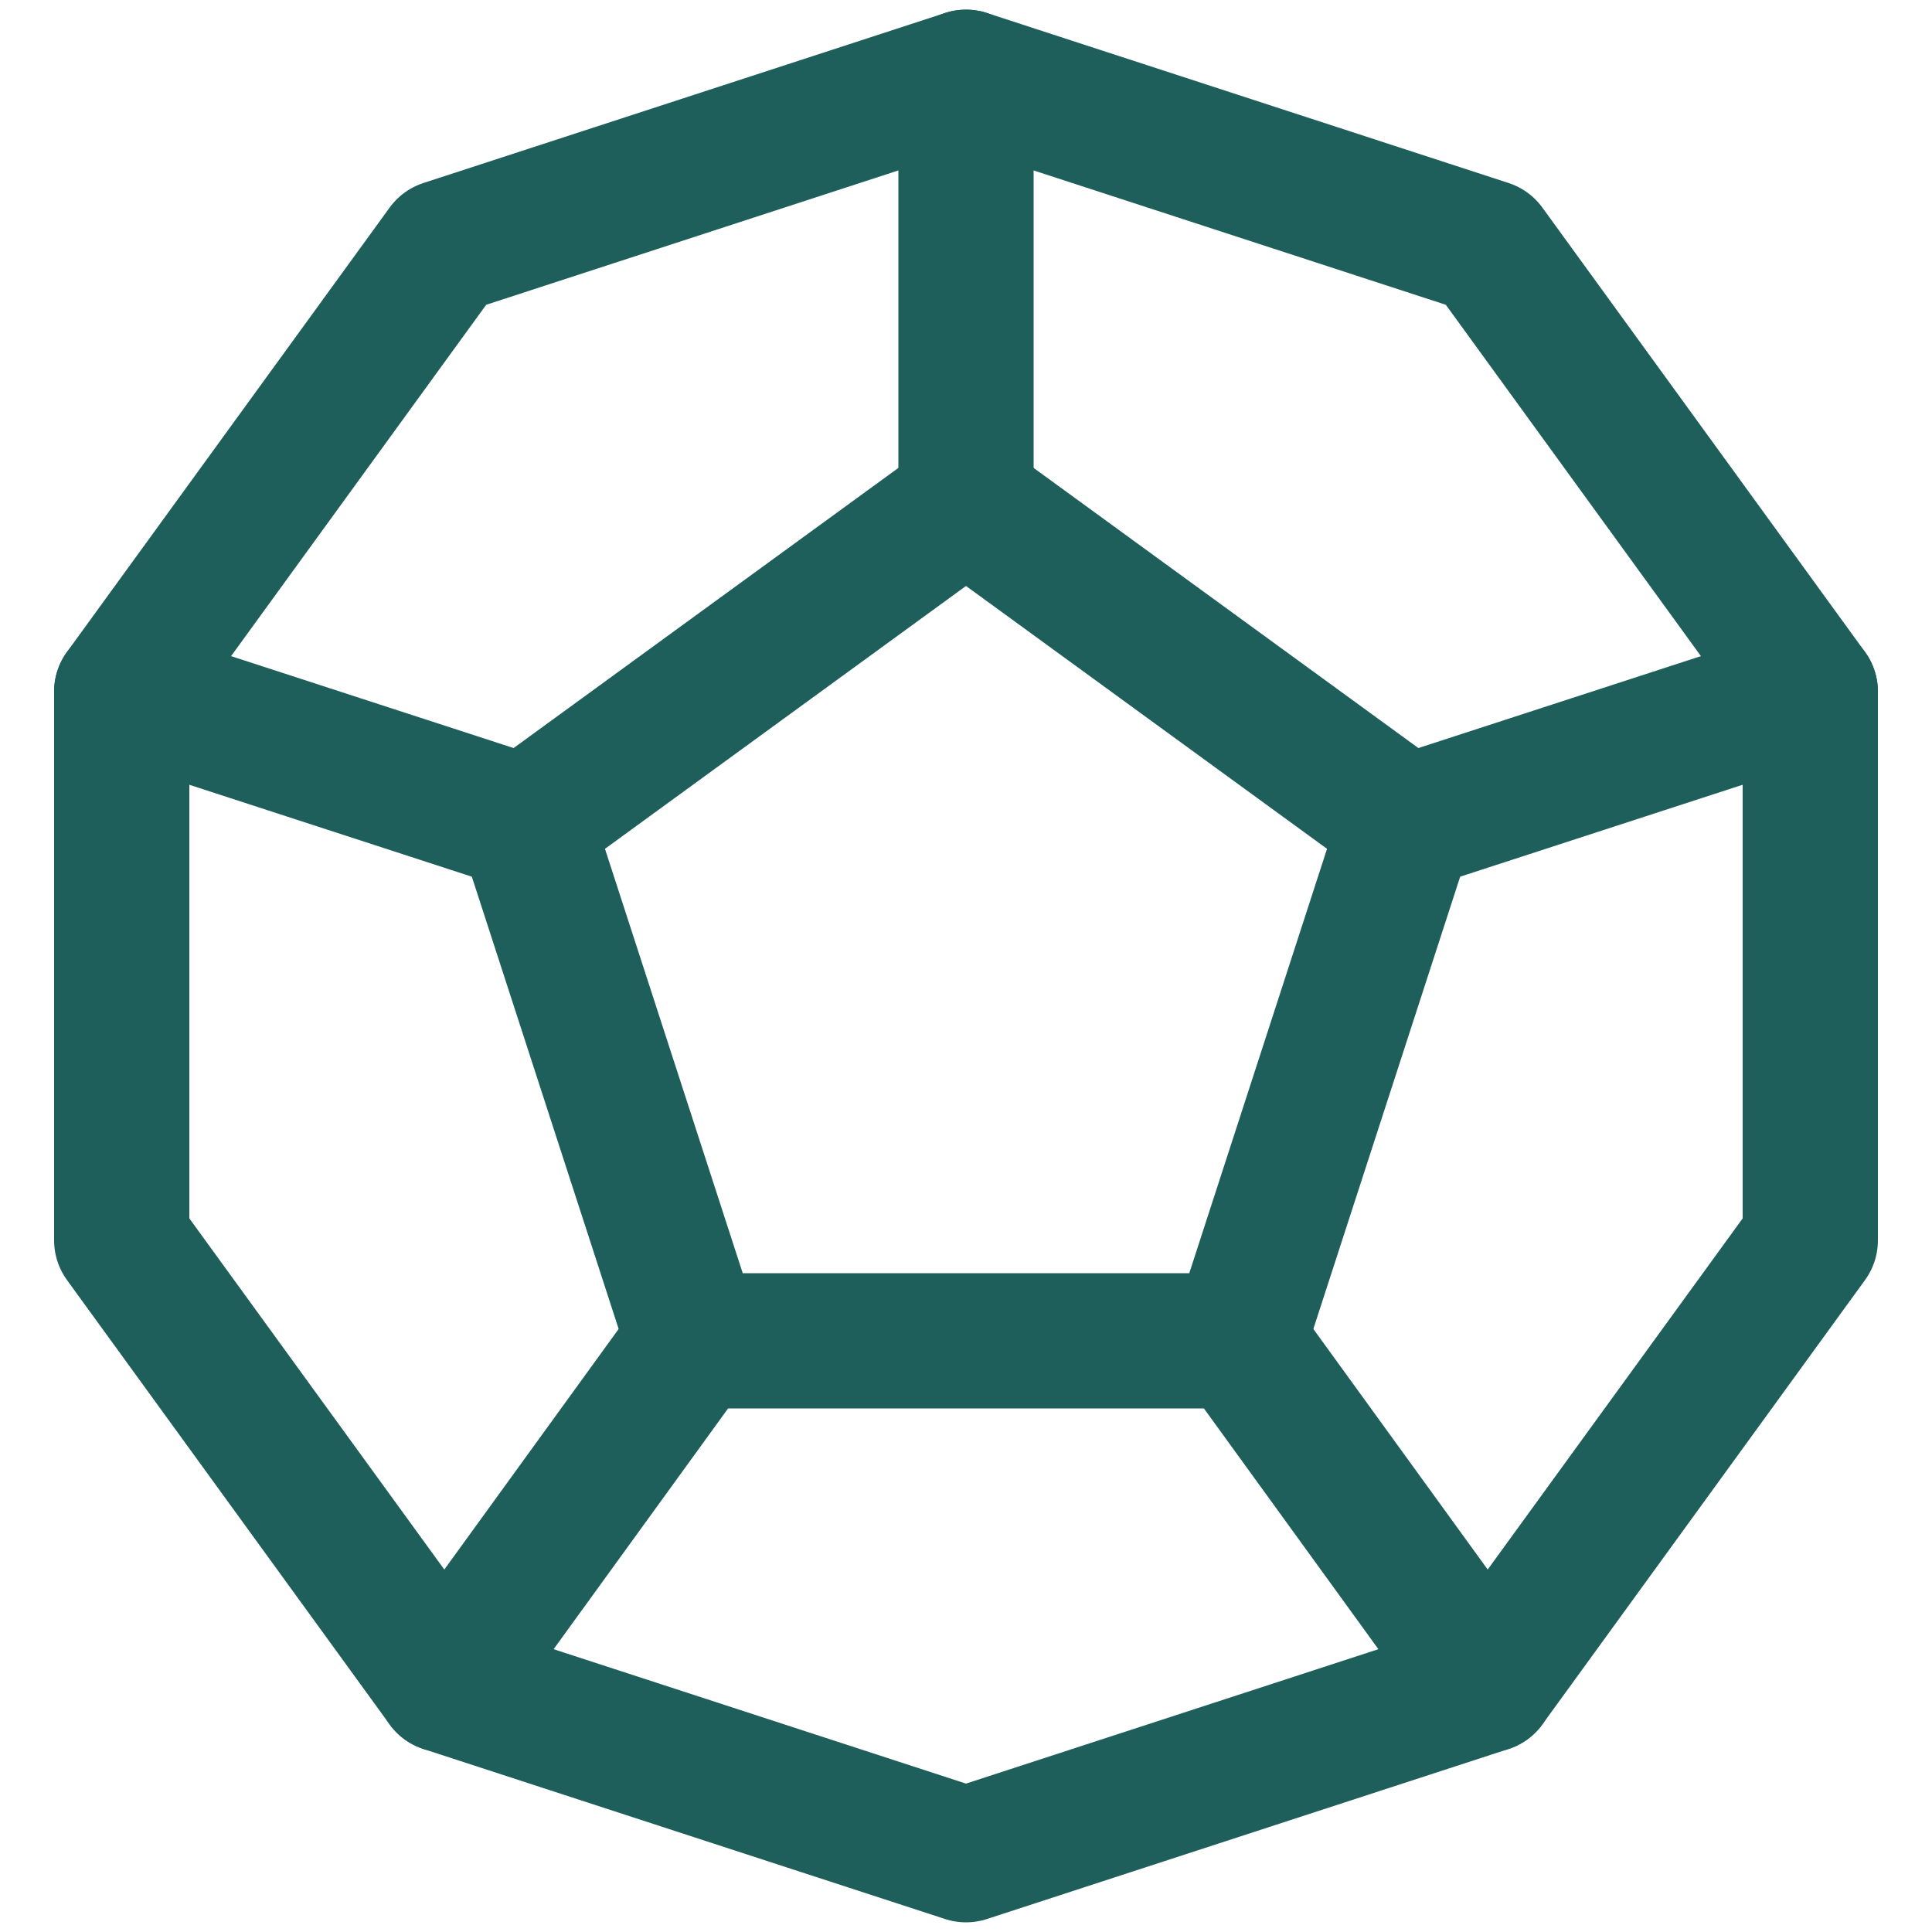
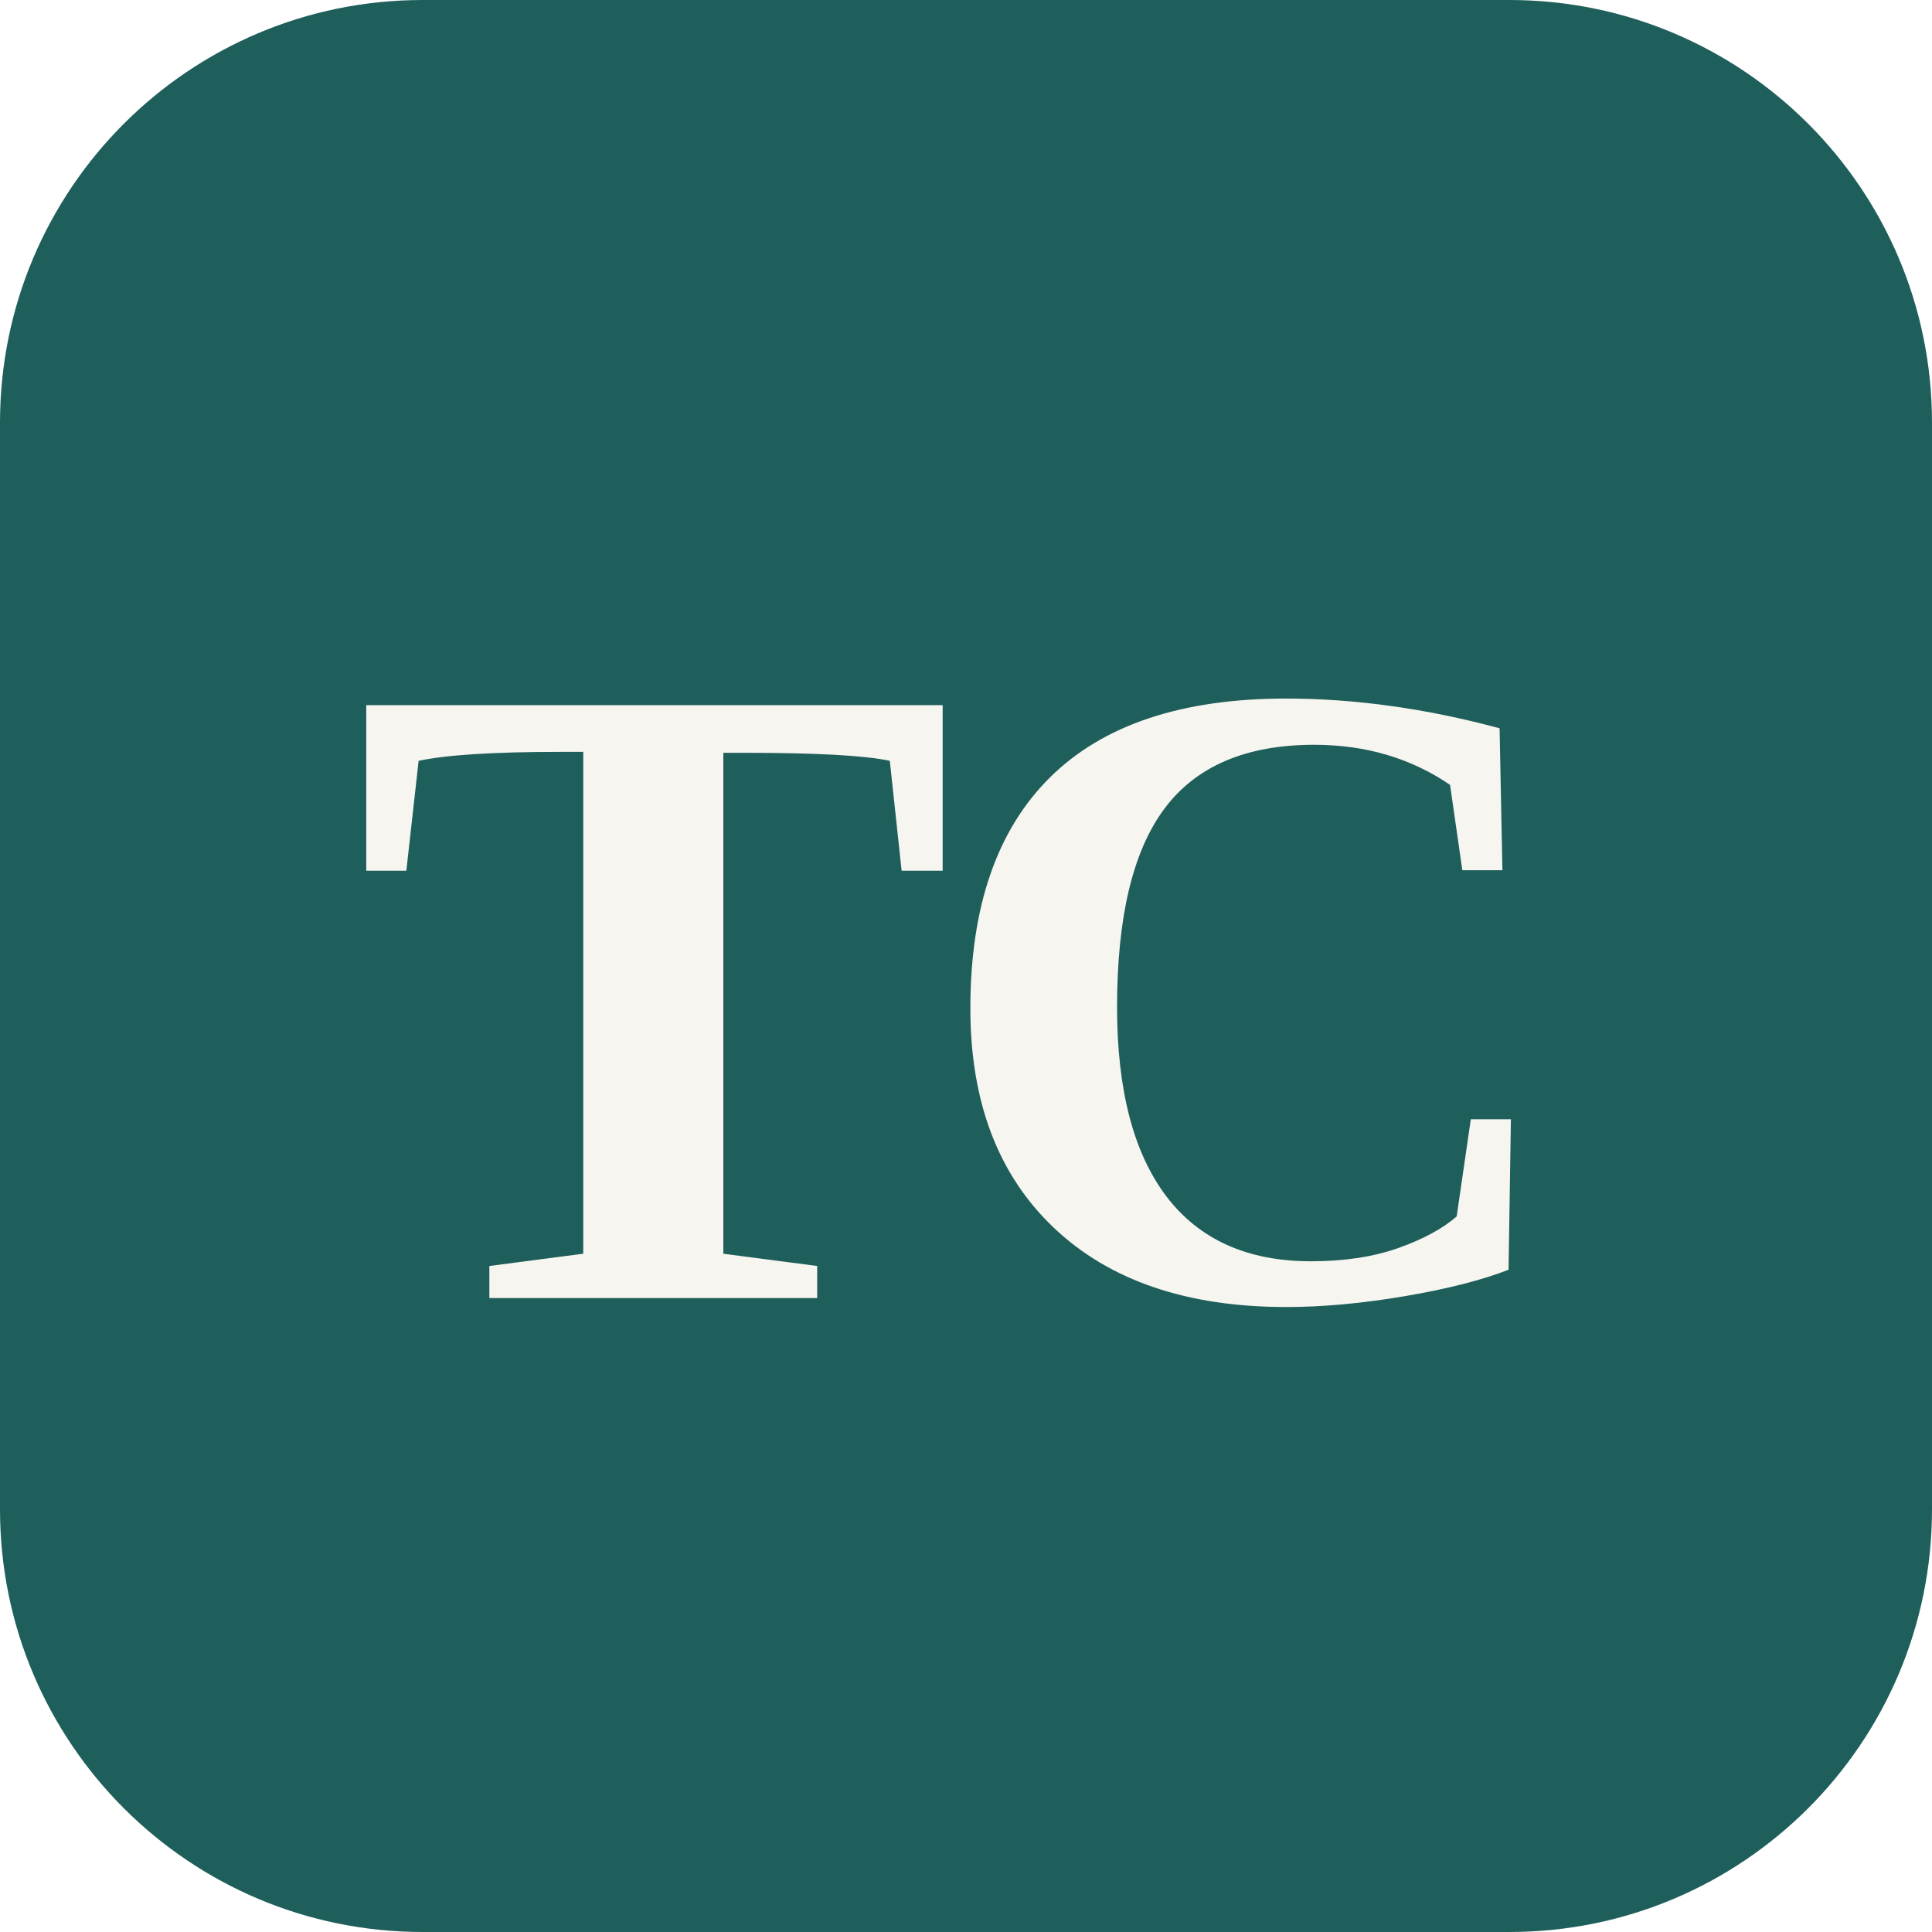
- <svg xmlns="http://www.w3.org/2000/svg" viewBox="0 0 100 100" fill="none" stroke="#1f5f5b" stroke-width="7" stroke-linejoin="round" stroke-linecap="round">
-   <path d="M50.0 4.0L77.0 12.8L93.7 35.8L93.7 64.2L77.0 87.2L50.0 96.0L23.0 87.2L6.3 64.2L6.3 35.8L23.0 12.8Z" />
-   <path d="M50.0 26.0L72.8 42.6L64.1 69.4L35.9 69.4L27.2 42.6Z" />
-   <path d="M50.0 26.0L50.0 4.0M72.8 42.6L93.7 35.8M64.1 69.4L77.0 87.2M35.9 69.4L23.0 87.2M27.2 42.6L6.3 35.8" />
+ <svg xmlns="http://www.w3.org/2000/svg" viewBox="0 0 64 64">
+   <rect width="64" height="64" rx="14" fill="#1f5f5b" />
+   <text x="32" y="43" text-anchor="middle" font-family="Georgia, 'Times New Roman', serif" font-size="30" font-weight="700" letter-spacing="-1" fill="#f7f5f0">TC</text>
</svg>
